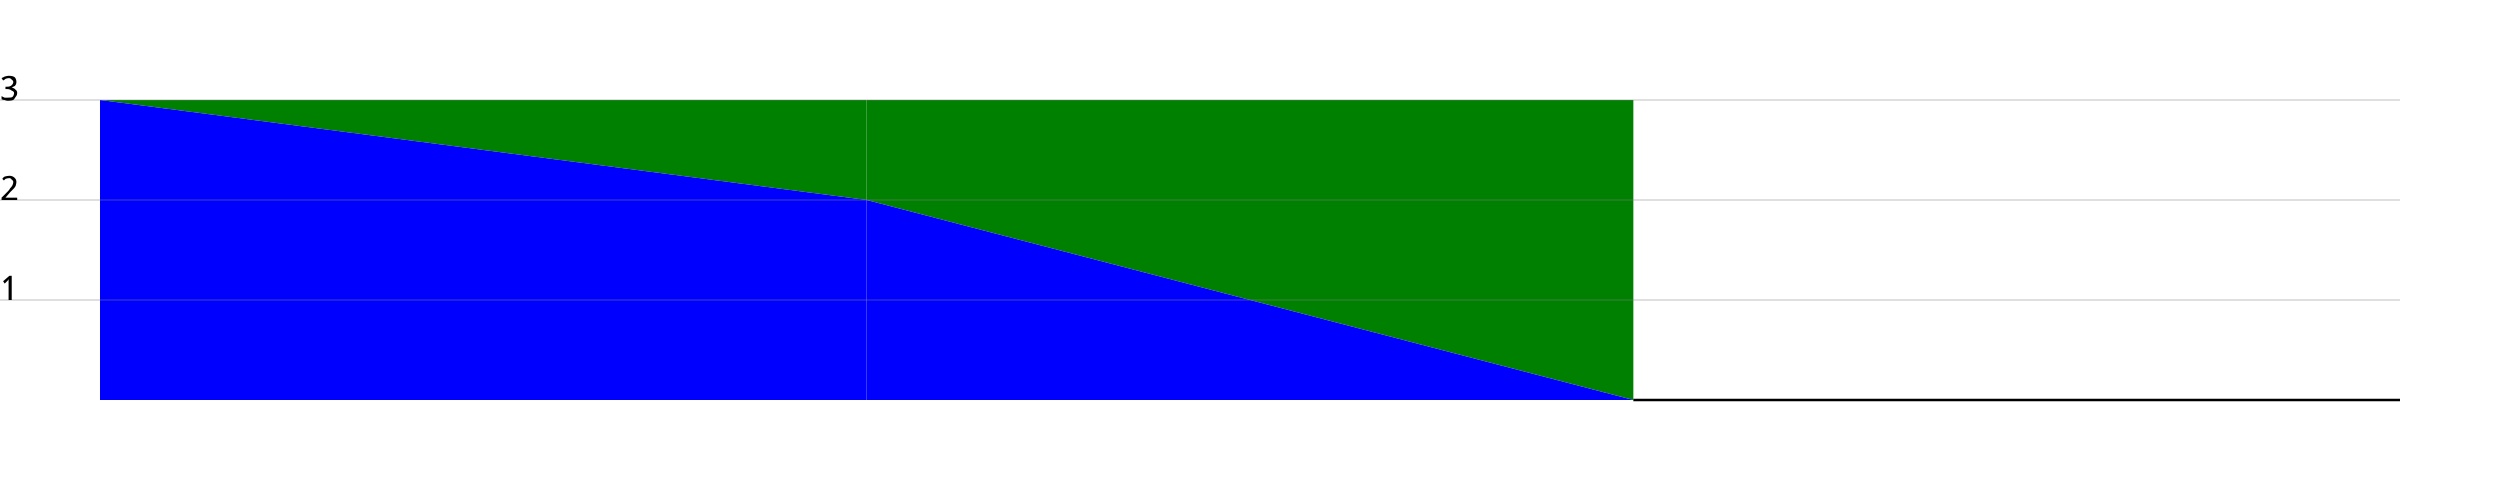
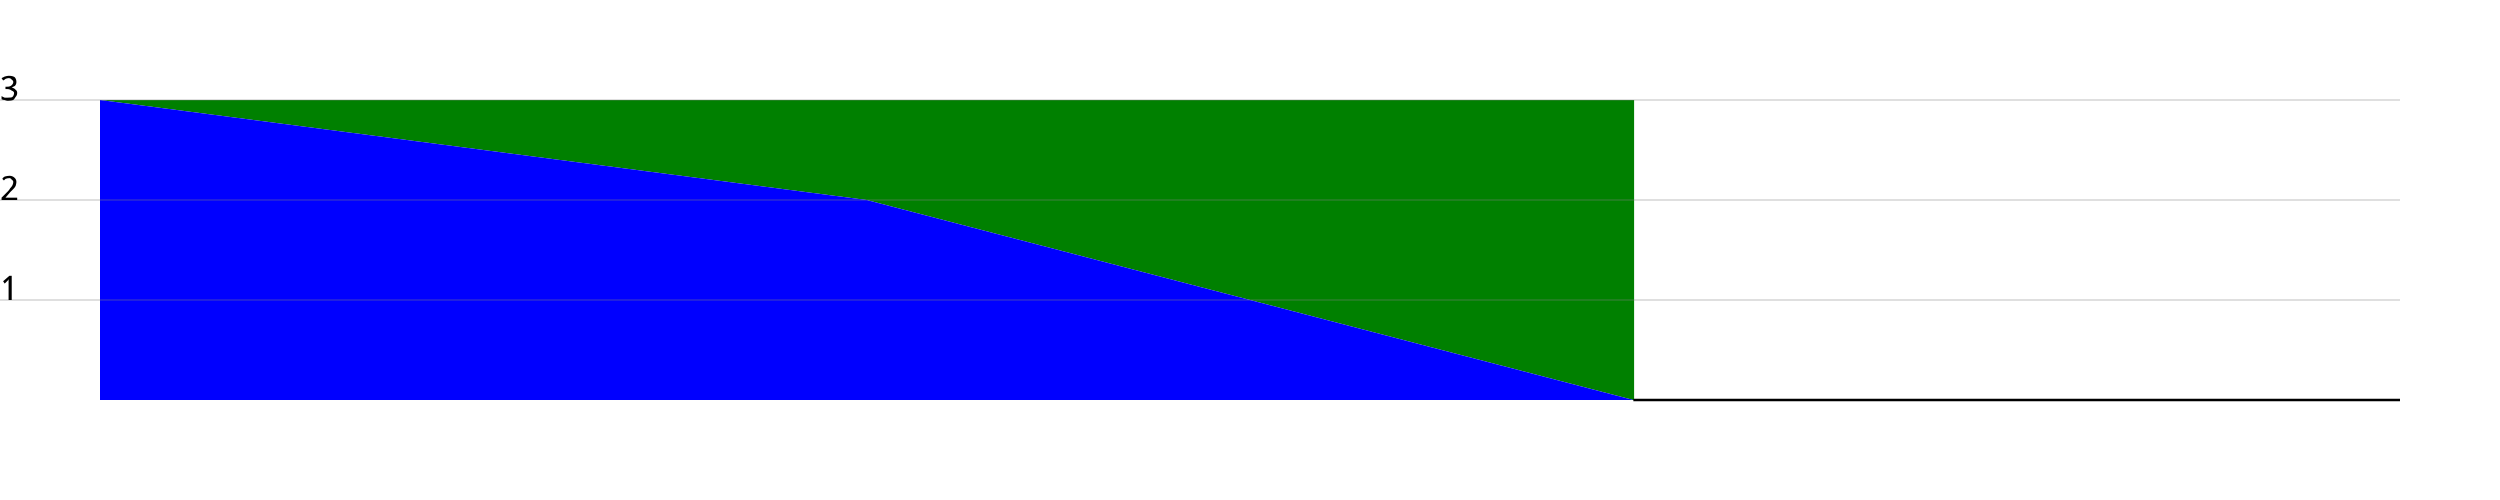
<svg xmlns="http://www.w3.org/2000/svg" version="1.1" viewBox="0 0 50 10">
  <style type="text/css">
      
        .todo {
            fill:blue;
        }
-         
+         .todo-right-edge {
+             stroke:blue;
+             stroke-width:.03
+         }
+         .done-right-edge {
+             stroke:green;
+             stroke-width:.03
+         }
        .done {
            fill:green;
        }
        text {
            font-size:.5pt;
            font-family:sans-serif;
        }
        xlabel {
            transform:rotate(30 20,40);
        }
        line {
            stroke:grey;
            stroke-width:.01
        }
    
        nowLine {
            stroke:red;
            stroke-width:.05
        }
        
        .dot {
            stroke:black;
            stroke-width:.01;
            fill:black;
        }
        
        .projection, .old-projection {
            stroke:black;
            stroke-width:.05;
        }
        .old-projection {
            stroke-dasharray: .5,.5;
        }
        .monthBoundary {
            stroke:grey;
            stroke-width:.05;
        }
        .goal-label {
            
            font-size:.35pt;
            font-family:sans-serif;
        }
      
    </style>
+   <polygon points="17.333,2.0 17.333,4.0" class="done-right-edge" />
+   <polygon points="17.333,8.0 17.333,4.0" class="todo-right-edge" />
  <polygon points="2.0,2.0 17.333,2.0 17.333,4.0 2.0,2.0" class="done" />
  <polygon points="2.0,2.0 2.0,8.0 17.333,8.0 17.333,4.0" class="todo" />
+   <polygon points="32.667,2.0 32.667,8.0" class="done-right-edge" />
+   <polygon points="32.667,8.0 32.667,8.0" class="todo-right-edge" />
  <polygon points="17.333,2.0 32.667,2.0 32.667,8.0 17.333,4.0" class="done" />
  <polygon points="17.333,4.0 17.333,8.0 32.667,8.0 32.667,8.0" class="todo" />
  <line y1="6.0" x1="0" y2="6.0" x2="48.0" />
  <text x="0" y="6.0">1</text>
  <line y1="4.0" x1="0" y2="4.0" x2="48.0" />
  <text x="0" y="4.0">2</text>
  <line y1="2.0" x1="0" y2="2.0" x2="48.0" />
  <text x="0" y="2.0">3</text>
  <line class="projection" y1="8.0" x1="32.667" y2="8.0" x2="48.0" />
</svg>
